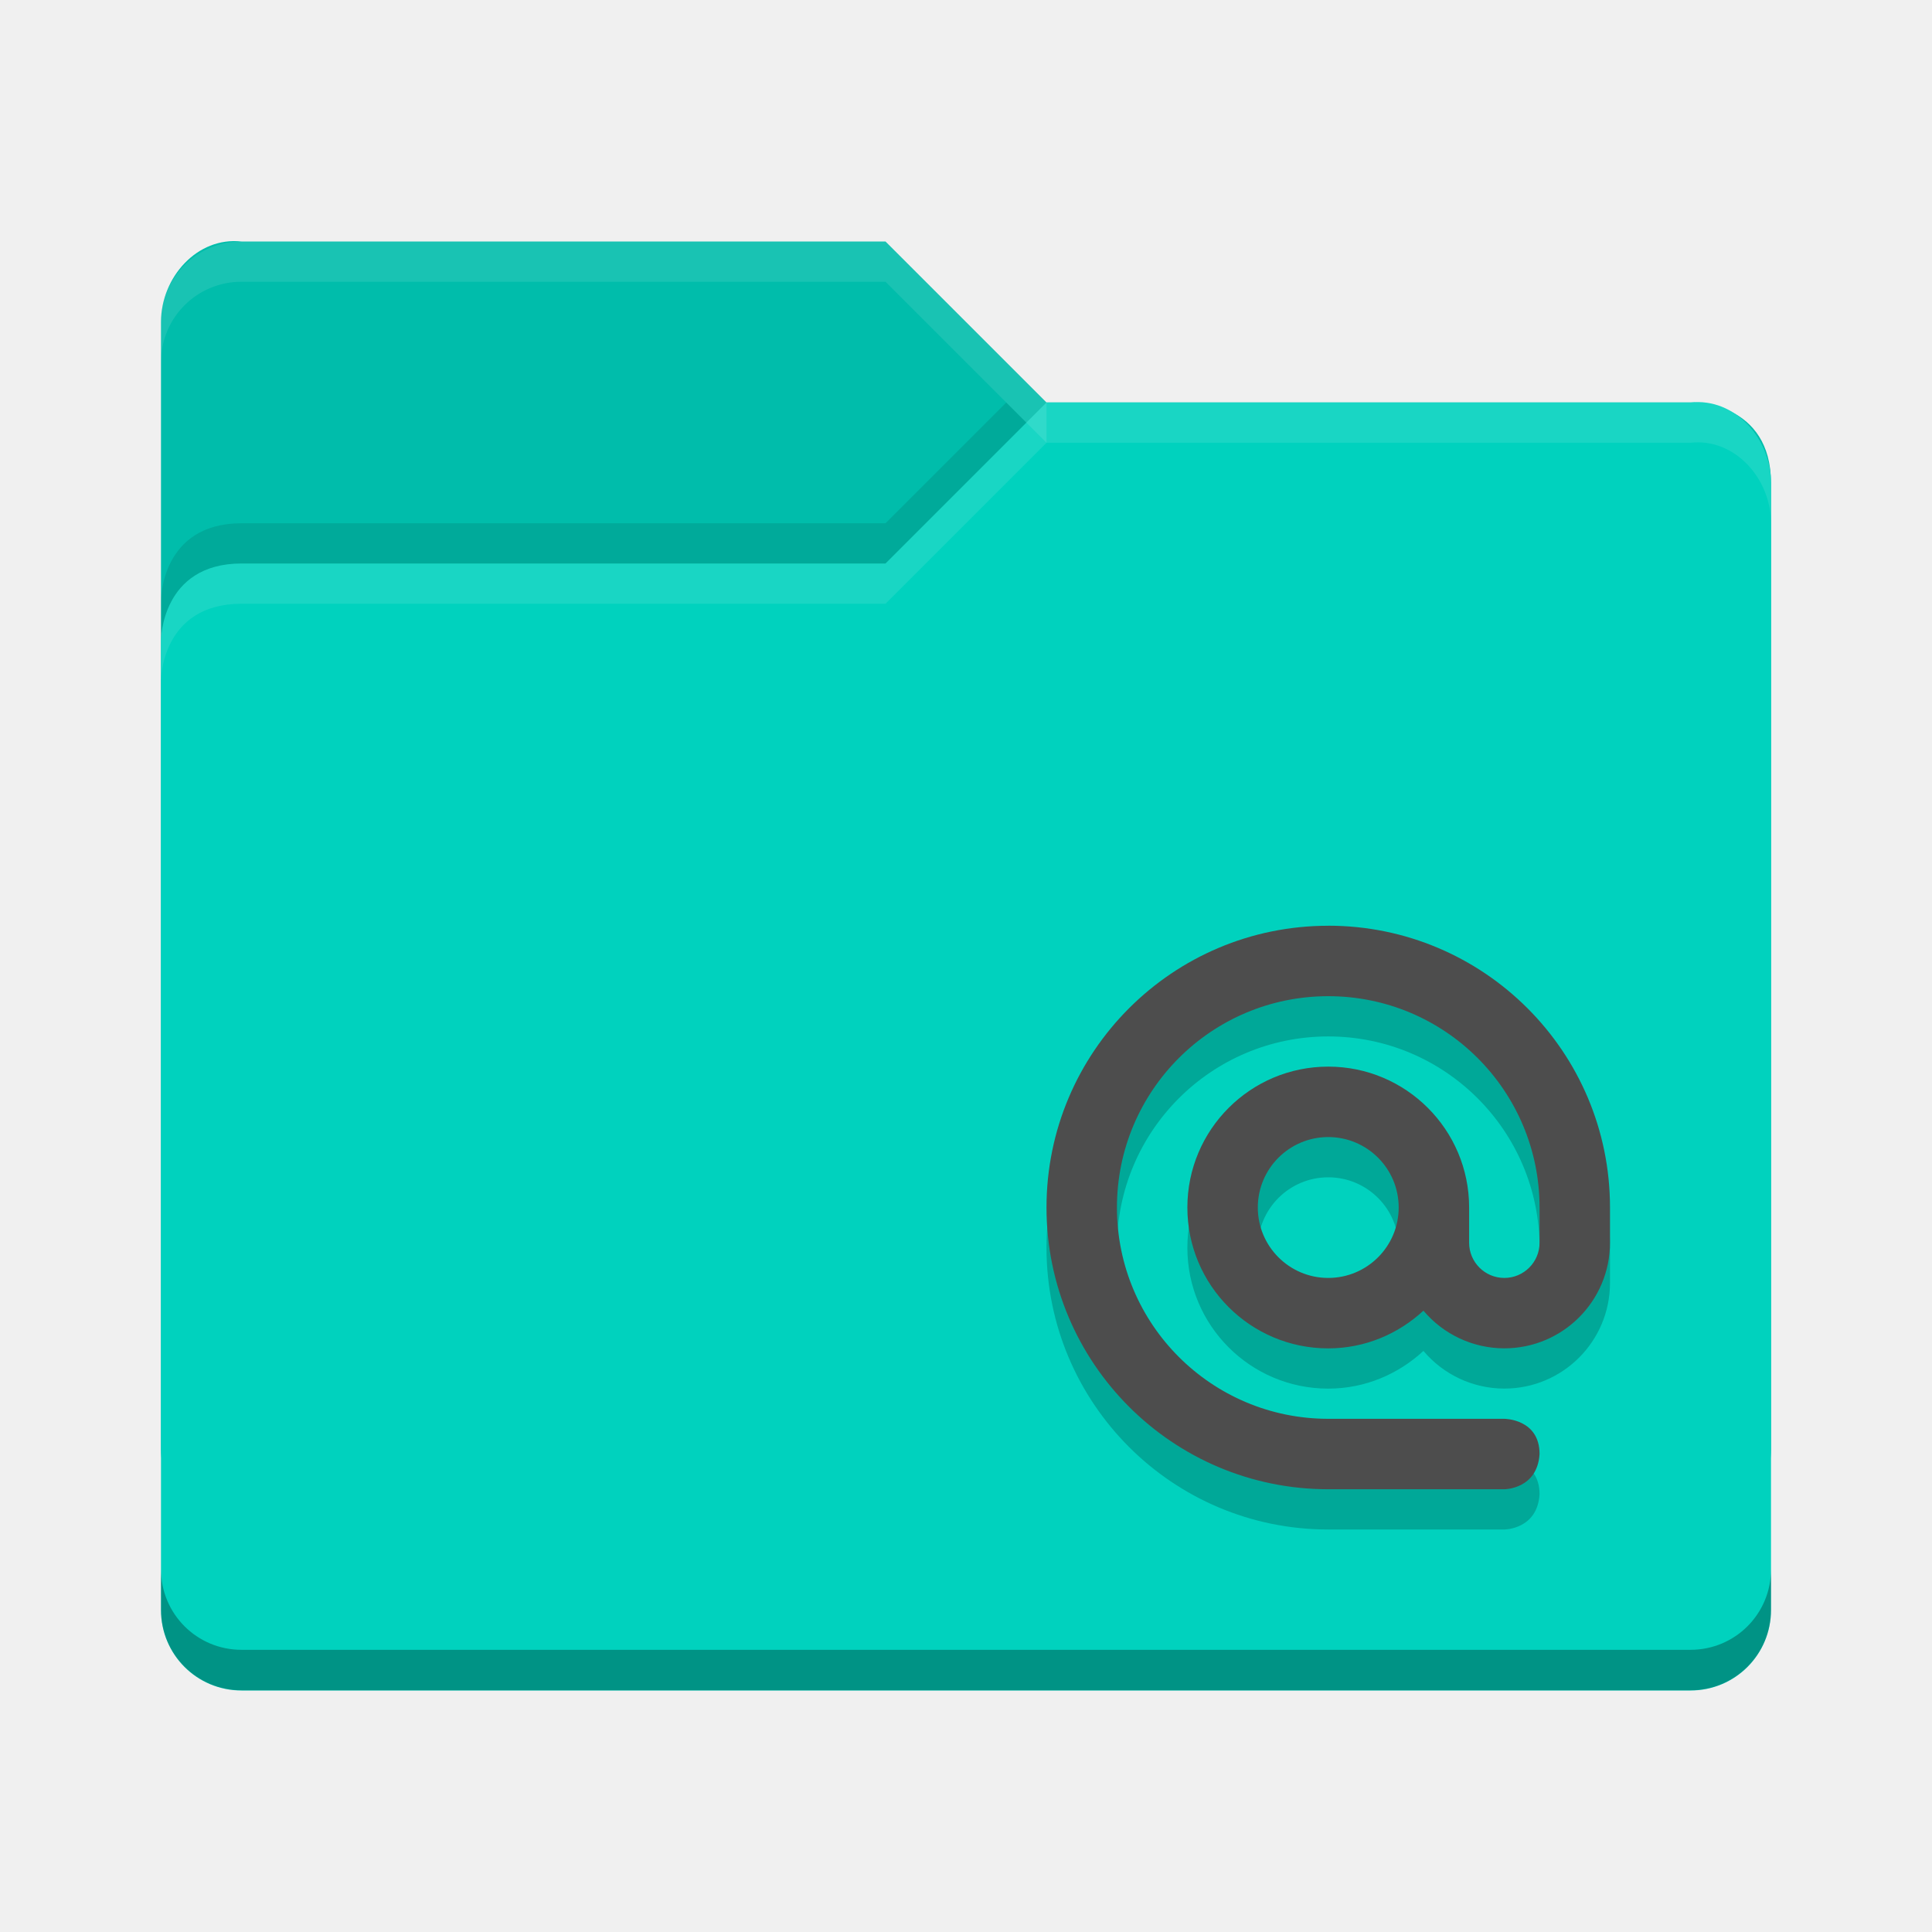
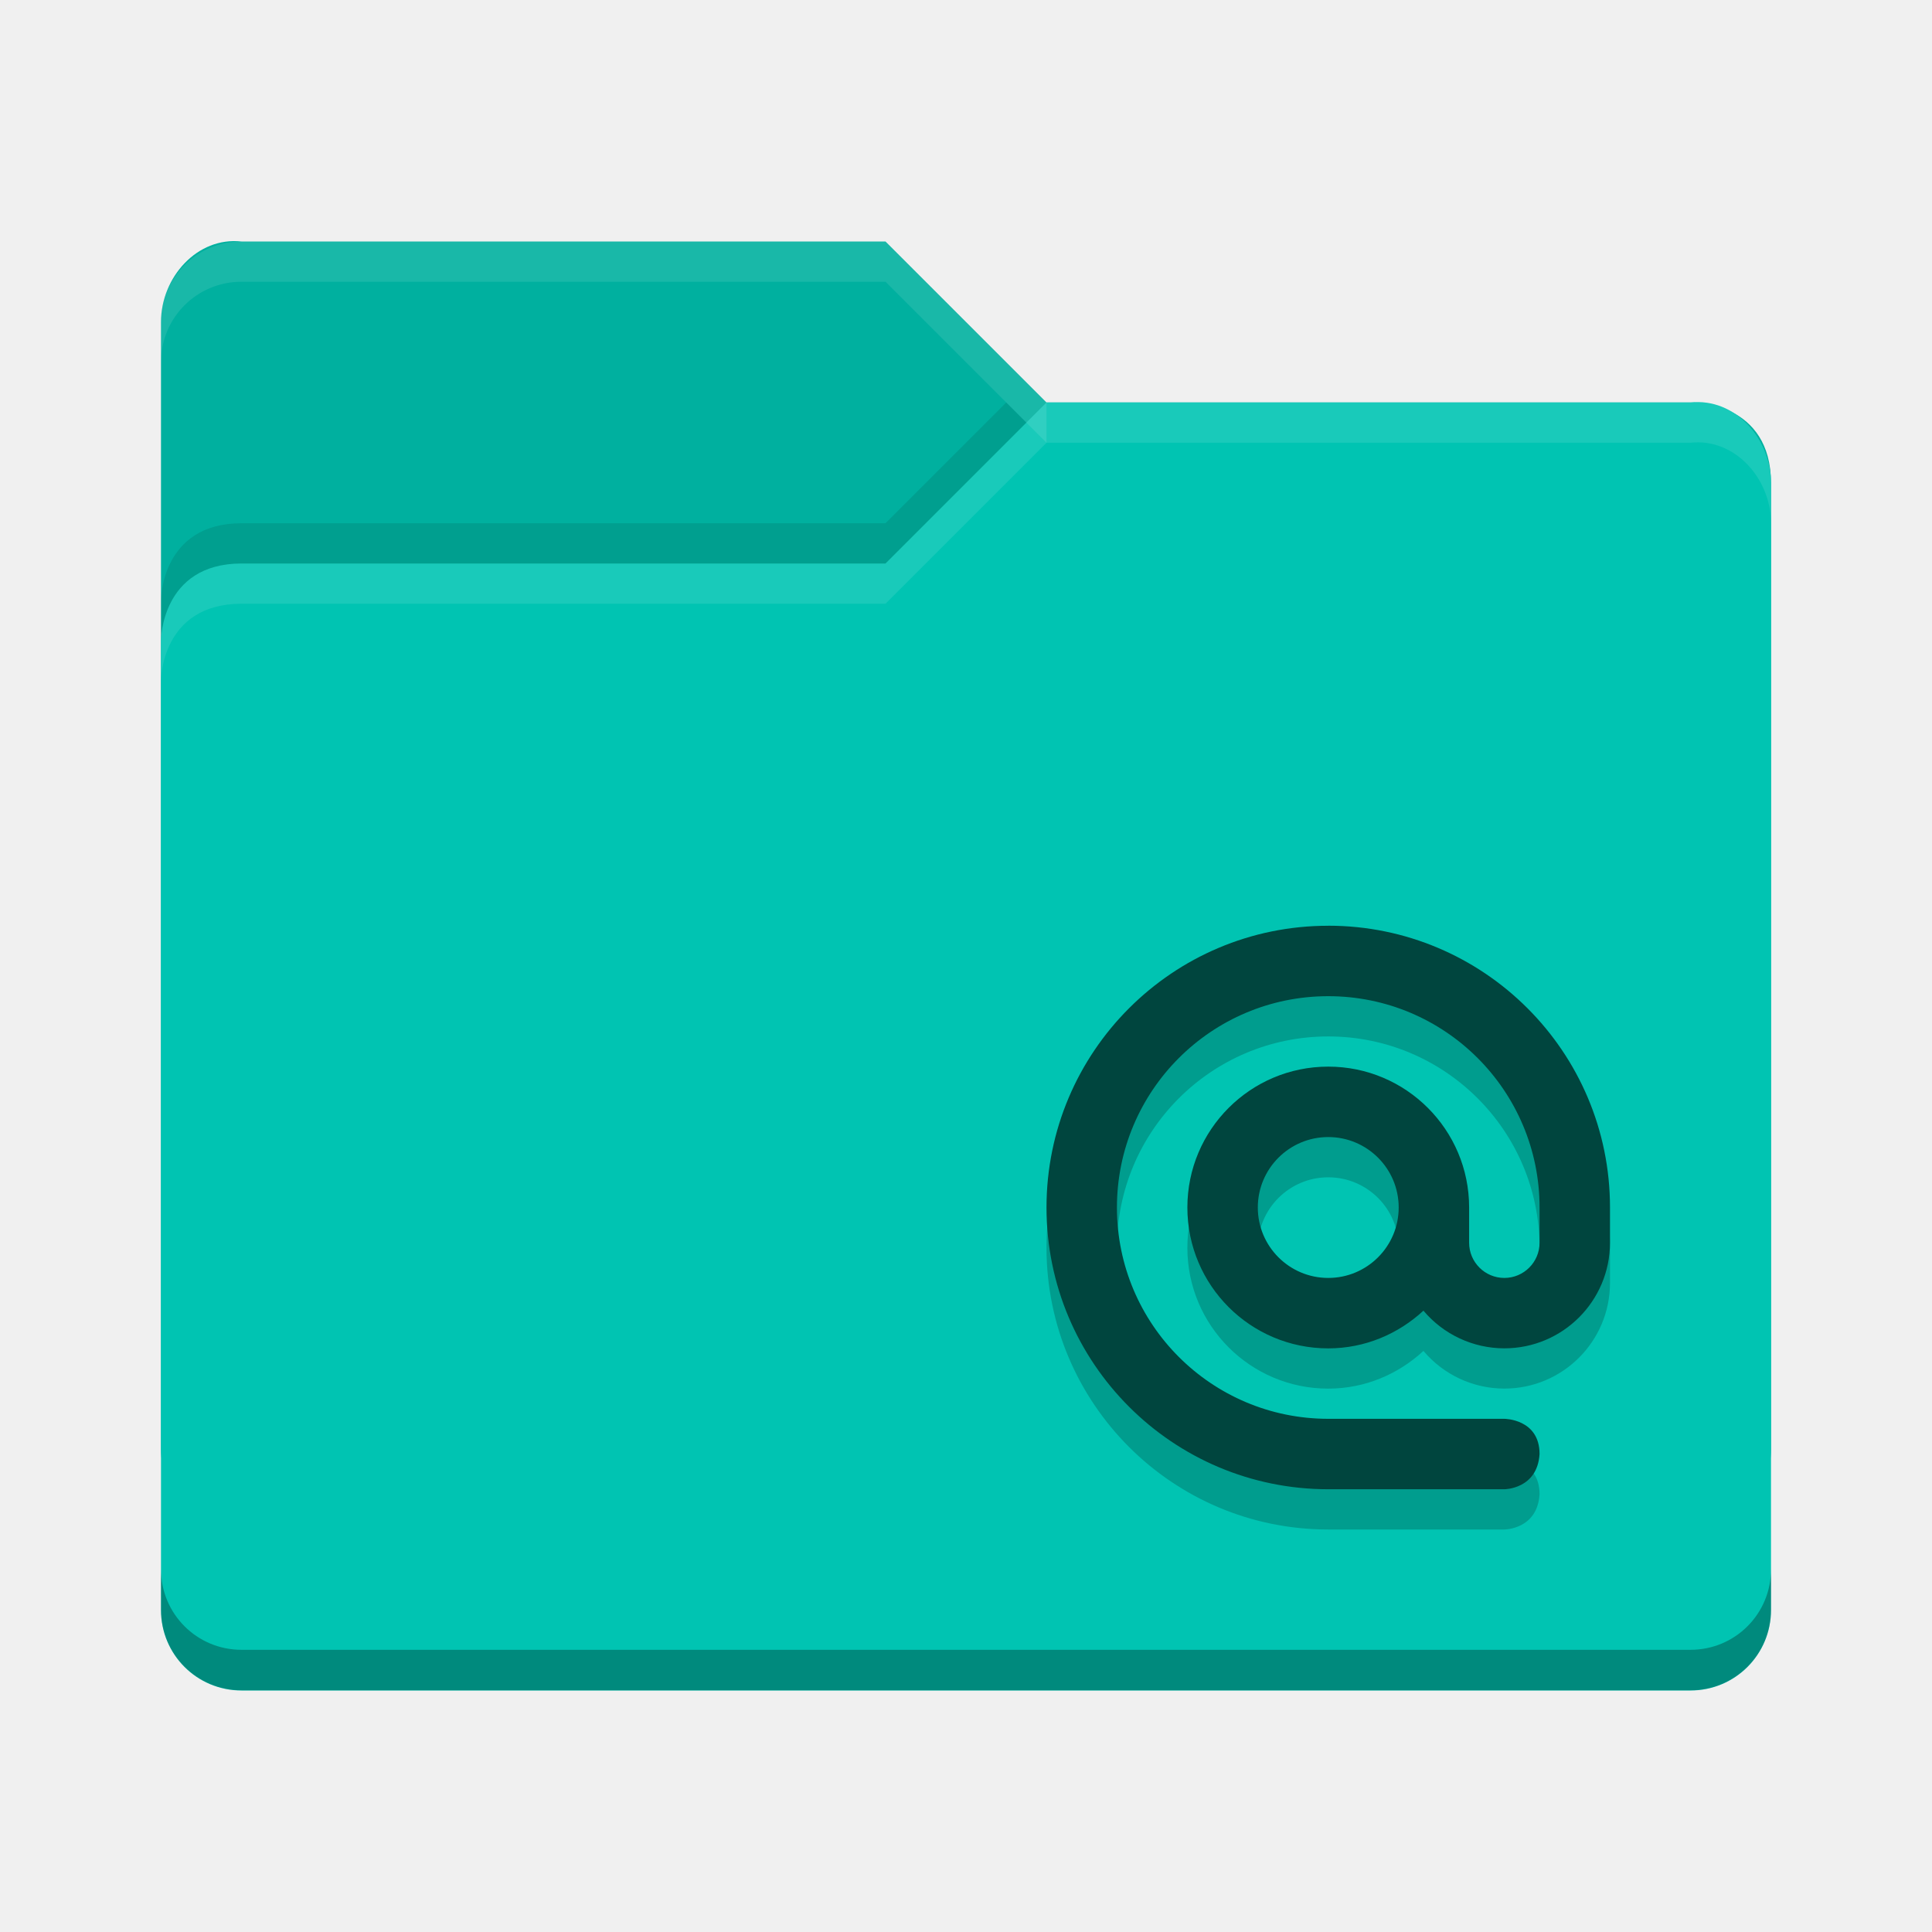
<svg xmlns="http://www.w3.org/2000/svg" width="48" height="48">
  <text opacity=".8" x="877.23" y="10.81">
  
 </text>
  <text opacity=".8" x="901.19" y="-29.93">
  
 </text>
  <text opacity=".8" x="-569.37" y="-60.01">
  
 </text>
  <text opacity=".8" x="-2393.06" y="685.55">
  
 </text>
  <text opacity=".8" x="-454.88" y="-445.33">
  
 </text>
  <text opacity=".8" x="352.72" y="-858.8">
  
 </text>
  <text opacity=".8" x="376.68" y="-899.54">
  
 </text>
  <text opacity=".8" x="-1114.78" y="-906.75">
  
 </text>
  <text opacity=".8" x="345.76" y="-1179.98">
  
 </text>
  <text opacity=".8" x="1831.89" y="-553.29">
  
 </text>
  <text opacity=".8" x="1855.85" y="-594.03">
  
 </text>
  <text opacity=".8" x="364.38" y="-601.24">
  
 </text>
  <text opacity=".8" x="1824.93" y="-874.48">
  
 </text>
  <text opacity=".8" x="-573.43" y="-649.34">
  
 </text>
  <text opacity=".8" x="-2397.12" y="96.22">
  
 </text>
  <text opacity=".8" x="-682.36" y="189.09">
  
 </text>
  <text opacity=".8" x="426.66" y="9.91">
  
 </text>
  <text opacity=".8" x="450.62" y="-30.83">
  
 </text>
  <text opacity=".8" x="-1040.84" y="-38.04">
  
 </text>
  <text opacity=".8" x="419.7" y="-311.28">
  
 </text>
  <text opacity=".8" x="-608.03" y="-40.76">
  
 </text>
  <text opacity=".8" x="-2431.72" y="704.79">
  
 </text>
  <text opacity=".8" x="-456.94" y="-902.29">
  
 </text>
  <text opacity=".8" x="350.66" y="-1315.76">
  
 </text>
  <text opacity=".8" x="374.62" y="-1356.5">
  
 </text>
  <text opacity=".8" x="-1116.84" y="-1363.71">
  
 </text>
  <text opacity=".8" x="343.7" y="-1636.94">
  
 </text>
  <text opacity=".8" x="1829.83" y="-1010.25">
  
 </text>
  <text opacity=".8" x="1853.79" y="-1050.99">
  
 </text>
  <text opacity=".8" x="362.32" y="-1058.2">
  
 </text>
  <text opacity=".8" x="1822.87" y="-1331.44">
  
 </text>
  <text opacity=".8" x="-575.49" y="-1106.3">
  
 </text>
  <text opacity=".8" x="-2399.18" y="-360.74">
  
 </text>
  <text opacity=".8" x="-684.42" y="-267.87">
  
 </text>
  <text opacity=".8" x="155.59" y="-26.96">
  
 </text>
  <text opacity=".8" x="179.55" y="-67.7">
  
 </text>
  <text opacity=".8" x="-1090.26" y="-261.73">
  
 </text>
  <text opacity=".8" x="-282.66" y="-675.2">
  
 </text>
  <text opacity=".8" x="-258.7" y="-715.94">
  
 </text>
  <text opacity=".8" x="-1750.16" y="-723.15">
  
 </text>
  <text opacity=".8" x="-289.62" y="-996.38">
  
 </text>
  <text opacity=".8" x="1196.5" y="-369.69">
  
 </text>
  <text opacity=".8" x="1220.46" y="-410.43">
  
 </text>
  <text opacity=".8" x="-271" y="-417.64">
  
 </text>
  <text opacity=".8" x="1189.54" y="-690.88">
  
 </text>
  <text opacity=".8" x="-1208.82" y="-465.73">
  
 </text>
  <text opacity=".8" x="-3032.5" y="279.82">
  
 </text>
  <text opacity=".8" x="-664.27" y="1159.41" transform="matrix(.90475 0 0 .90475 -716.75 -676.29)">
  
 </text>
  <text opacity=".8" x="877.23" y="18.05">
  
 </text>
  <text opacity=".8" x="901.19" y="-22.69">
  
 </text>
  <text opacity=".8" x="-569.37" y="-52.77">
  
 </text>
  <text opacity=".8" x="-2393.06" y="692.78">
  
 </text>
  <text opacity=".8" x="-454.88" y="-438.09">
  
 </text>
  <text opacity=".8" x="352.72" y="-851.56">
  
 </text>
  <text opacity=".8" x="376.68" y="-892.3">
  
 </text>
  <text opacity=".8" x="-1114.78" y="-899.51">
  
 </text>
  <text opacity=".8" x="345.76" y="-1172.75">
  
 </text>
  <text opacity=".8" x="1831.89" y="-546.05">
  
 </text>
  <text opacity=".8" x="1855.85" y="-586.8">
  
 </text>
  <text opacity=".8" x="364.38" y="-594.01">
  
 </text>
  <text opacity=".8" x="1824.93" y="-867.24">
  
 </text>
  <text opacity=".8" x="-573.43" y="-642.1">
  
 </text>
  <text opacity=".8" x="-2397.12" y="103.46">
  
 </text>
  <text opacity=".8" x="-682.36" y="196.33">
  
 </text>
  <text opacity=".8" x="426.66" y="17.15">
  
 </text>
  <text opacity=".8" x="450.62" y="-23.6">
  
 </text>
  <text opacity=".8" x="-1040.84" y="-30.81">
  
 </text>
  <text opacity=".8" x="419.7" y="-304.04">
  
 </text>
  <text opacity=".8" x="-608.03" y="-33.52">
  
 </text>
  <text opacity=".8" x="-2431.72" y="712.03">
  
 </text>
  <text opacity=".8" x="-456.94" y="-895.05">
  
 </text>
  <text opacity=".8" x="350.66" y="-1308.52">
  
 </text>
  <text opacity=".8" x="374.62" y="-1349.26">
  
 </text>
  <text opacity=".8" x="-1116.84" y="-1356.47">
  
 </text>
  <text opacity=".8" x="343.7" y="-1629.71">
  
 </text>
  <text opacity=".8" x="1829.83" y="-1003.01">
  
 </text>
  <text opacity=".8" x="1853.79" y="-1043.76">
  
 </text>
  <text opacity=".8" x="362.32" y="-1050.97">
  
 </text>
  <text opacity=".8" x="1822.87" y="-1324.2">
  
 </text>
  <text opacity=".8" x="-575.49" y="-1099.06">
  
 </text>
  <text opacity=".8" x="-2399.18" y="-353.5">
  
 </text>
  <text opacity=".8" x="-684.42" y="-260.63">
  
 </text>
  <text opacity=".8" x="155.59" y="-19.72">
  
 </text>
  <text opacity=".8" x="179.55" y="-60.46">
  
 </text>
  <text opacity=".8" x="-1090.26" y="-254.49">
  
 </text>
  <text opacity=".8" x="-282.66" y="-667.96">
  
 </text>
  <text opacity=".8" x="-258.7" y="-708.7">
  
 </text>
  <text opacity=".8" x="-1750.16" y="-715.91">
  
 </text>
  <text opacity=".8" x="-289.62" y="-989.14">
  
 </text>
  <text opacity=".8" x="1196.5" y="-362.45">
  
 </text>
  <text opacity=".8" x="1220.46" y="-403.19">
  
 </text>
  <text opacity=".8" x="-271" y="-410.4">
  
 </text>
  <text opacity=".8" x="1189.54" y="-683.64">
  
 </text>
  <text opacity=".8" x="-1208.82" y="-458.5">
  
 </text>
  <text opacity=".8" x="-3032.5" y="287.06">
  
 </text>
  <text opacity=".8" x="-664.27" y="1159.41" transform="matrix(.90475 0 0 .90475 -716.75 -669.05)">
  
 </text>
  <text x="435.9" y="-361.23">
  
 </text>
  <text opacity=".8" x="901.09" y="-843.27">
  
 </text>
  <text opacity=".8" x="-922.6" y="-97.72">
  
 </text>
  <text opacity=".8" x="1628.17" y="-1128.27">
  
 </text>
  <text opacity=".8" x="1652.13" y="-1169.01">
  
 </text>
  <text opacity=".8" x="160.66" y="-1176.22">
  
 </text>
  <text opacity=".8" x="1621.21" y="-1449.45">
  
 </text>
-   <path fill="#00bdab" d="m4 36v-28c0-1.108.899-2.122 2-2h16l4 4h16.103s1.897 0 1.897 2v24c0 1.108-.892 2-2 2h-36c-1.108 0-2-.892-2-2z" />
+   <path fill="#00b09f" d="m4 36v-28c0-1.108.899-2.122 2-2h16l4 4h16.103s1.897 0 1.897 2v24c0 1.108-.892 2-2 2h-36c-1.108 0-2-.892-2-2z" />
  <path opacity=".2" d="m33 24c-2.216 0-4 1.822-4 4.062v1.938h-1c-.554 0-1 .446-1 1v6c0 .554.446 1 1 1h10c .554 0 1-.446 1-1v-6c0-.554-.446-1-1-1h-1v-1.938c0-2.24-1.784-4.062-4-4.062zm0 2c1.108 0 2 .892 2 2v2h-4v-2c0-1.108.892-2 2-2z" />
-   <path fill="#00d2be" d="m44 40v-28c0-1.108-.899-2.122-2-2h-16l-4 4h-16c-2 0-2 1.917-2 1.917v24.083c0 1.108.892 2 2 2h36c1.108 0 2-.892 2-2z" />
+   <path fill="#00c4b2" d="m44 40v-28c0-1.108-.899-2.122-2-2h-16l-4 4h-16c-2 0-2 1.917-2 1.917v24.083c0 1.108.892 2 2 2h36c1.108 0 2-.892 2-2z" />
  <path opacity=".2" d="m33 24c-3.866 0-7 3.134-7 7s3.134 7 7 7h4.375s.82 0 .875-.875c0-.875-.875-.875-.875-.875h-4.375c-2.9 0-5.25-2.35-5.25-5.25s2.35-5.25 5.25-5.25 5.25 2.35 5.25 5.25v.875c0 .483-.392.875-.875.875s-.875-.392-.875-.875v-.875c0-1.933-1.567-3.5-3.5-3.5s-3.5 1.567-3.5 3.5 1.567 3.5 3.5 3.5c.915 0 1.742-.361 2.365-.937.499.593 1.235.936 2.01.936 1.45 0 2.625-1.175 2.625-2.625v-.875c0-3.866-3.134-7-7-7zm0 5.25c.967 0 1.75.784 1.75 1.75s-.783 1.75-1.75 1.75-1.75-.784-1.75-1.75.783-1.75 1.75-1.75z" />
-   <path fill="#4d4d4d" d="m33 23c-3.866 0-7 3.134-7 7s3.134 7 7 7h4.375s.82 0 .875-.875c0-.875-.875-.875-.875-.875h-4.375c-2.9 0-5.25-2.35-5.25-5.25s2.35-5.25 5.25-5.25 5.25 2.35 5.25 5.25v.875c0 .483-.392.875-.875.875s-.875-.392-.875-.875v-.875c0-1.933-1.567-3.5-3.5-3.5s-3.5 1.567-3.5 3.5 1.567 3.5 3.5 3.5c.915 0 1.742-.361 2.365-.937.499.593 1.235.936 2.01.936 1.45 0 2.625-1.175 2.625-2.625v-.875c0-3.866-3.134-7-7-7zm0 5.25c.967 0 1.75.784 1.75 1.75s-.783 1.75-1.75 1.75-1.75-.784-1.75-1.75.783-1.75 1.75-1.75z" />
+   <path fill="#00453e" d="m33 23c-3.866 0-7 3.134-7 7s3.134 7 7 7h4.375s.82 0 .875-.875c0-.875-.875-.875-.875-.875h-4.375c-2.9 0-5.25-2.35-5.25-5.25s2.35-5.25 5.25-5.25 5.25 2.35 5.25 5.25v.875c0 .483-.392.875-.875.875s-.875-.392-.875-.875v-.875c0-1.933-1.567-3.5-3.5-3.5s-3.5 1.567-3.5 3.5 1.567 3.5 3.5 3.5c.915 0 1.742-.361 2.365-.937.499.593 1.235.936 2.01.936 1.45 0 2.625-1.175 2.625-2.625v-.875c0-3.866-3.134-7-7-7zm0 5.25c.967 0 1.75.784 1.75 1.75s-.783 1.75-1.75 1.75-1.75-.784-1.75-1.75.783-1.75 1.75-1.75z" />
  <path fill="#ffffff" opacity=".1" d="m6 6c-1.108 0-2 .892-2 2v1c0-1.108.892-2 2-2h16l4 4v-1l-4-4z" />
  <path fill="#ffffff" opacity=".1" d="m26 10l-4 4h-16c-2 0-2 1.906-2 1.906v1s0-1.906 2-1.906h16l4-4h16c1.101-.122 2 .892 2 2v-1c0-1.108-.899-2.122-2-2h-16z" />
  <path opacity=".1" d="m25 10l-3 3h-16c-2 0-2 1.906-2 1.906v1s0-1.906 2-1.906h16l3.5-3.5z" />
  <path opacity=".3" d="m4 38.989v1.006c0 1.108.892 2 2 2h36c1.108 0 2-.892 2-2v-1.006c0 1.108-.892 2-2 2h-36c-1.108 0-2-.892-2-2z" />
</svg>
